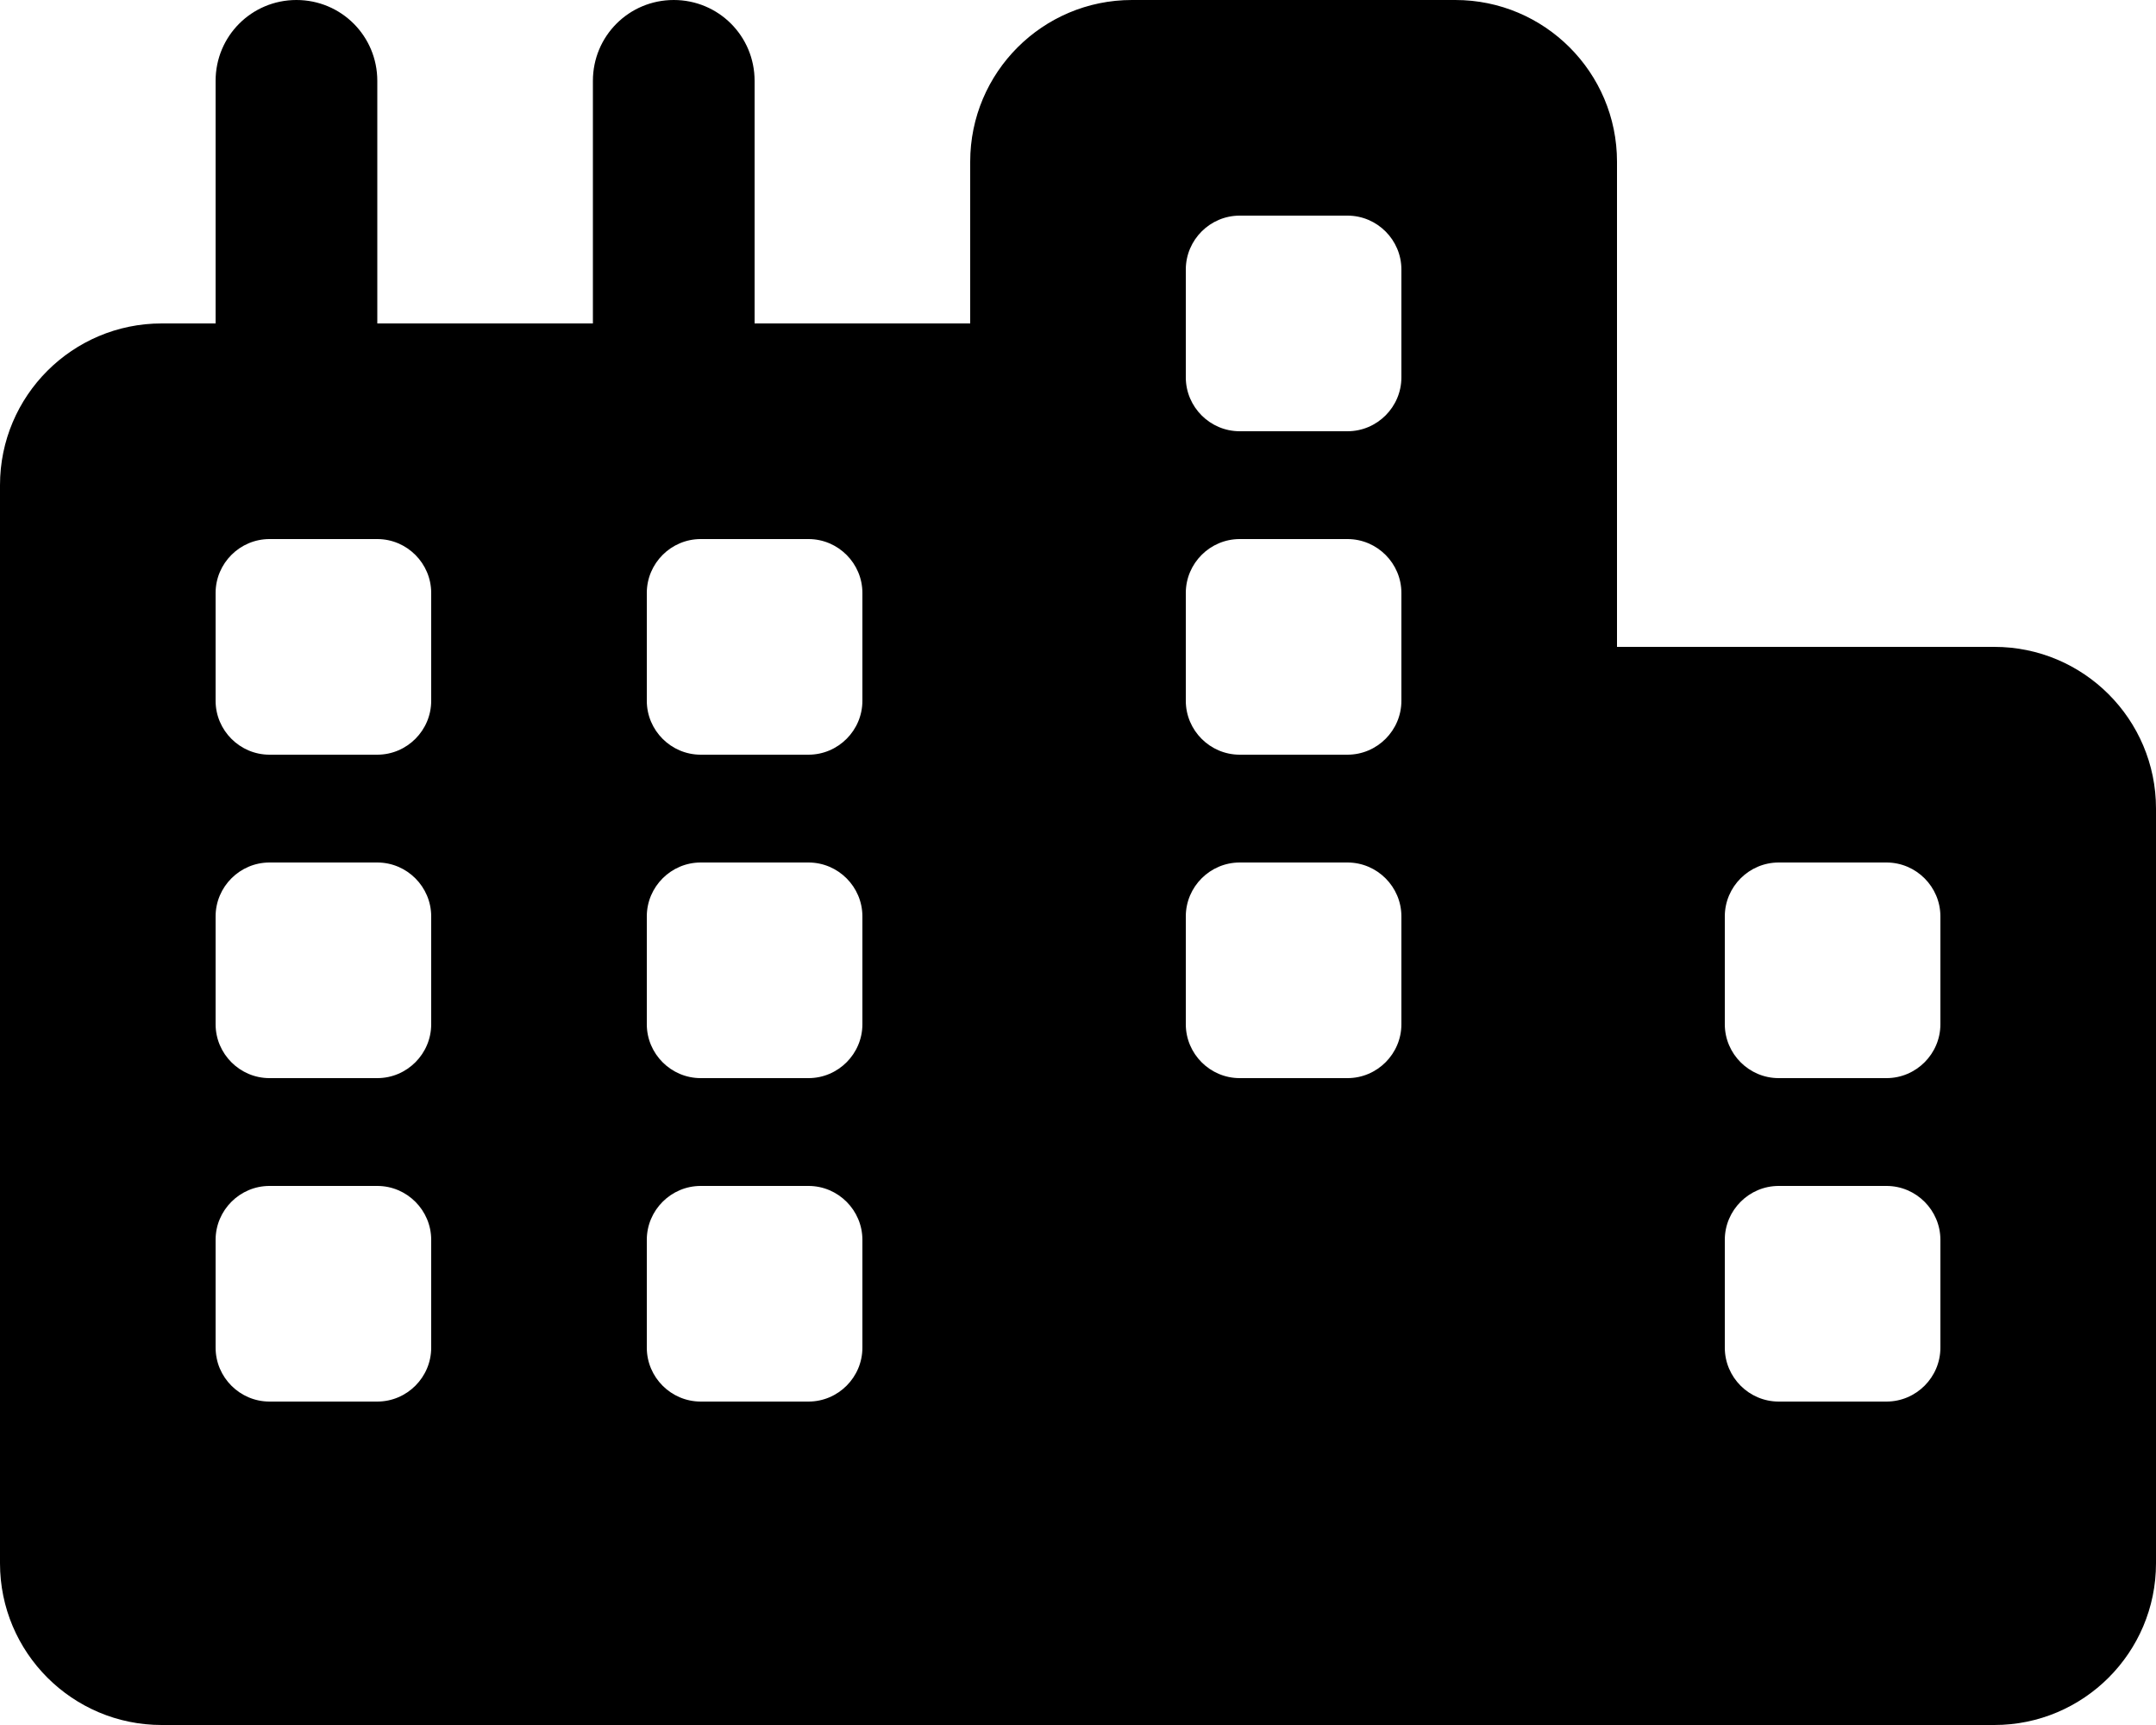
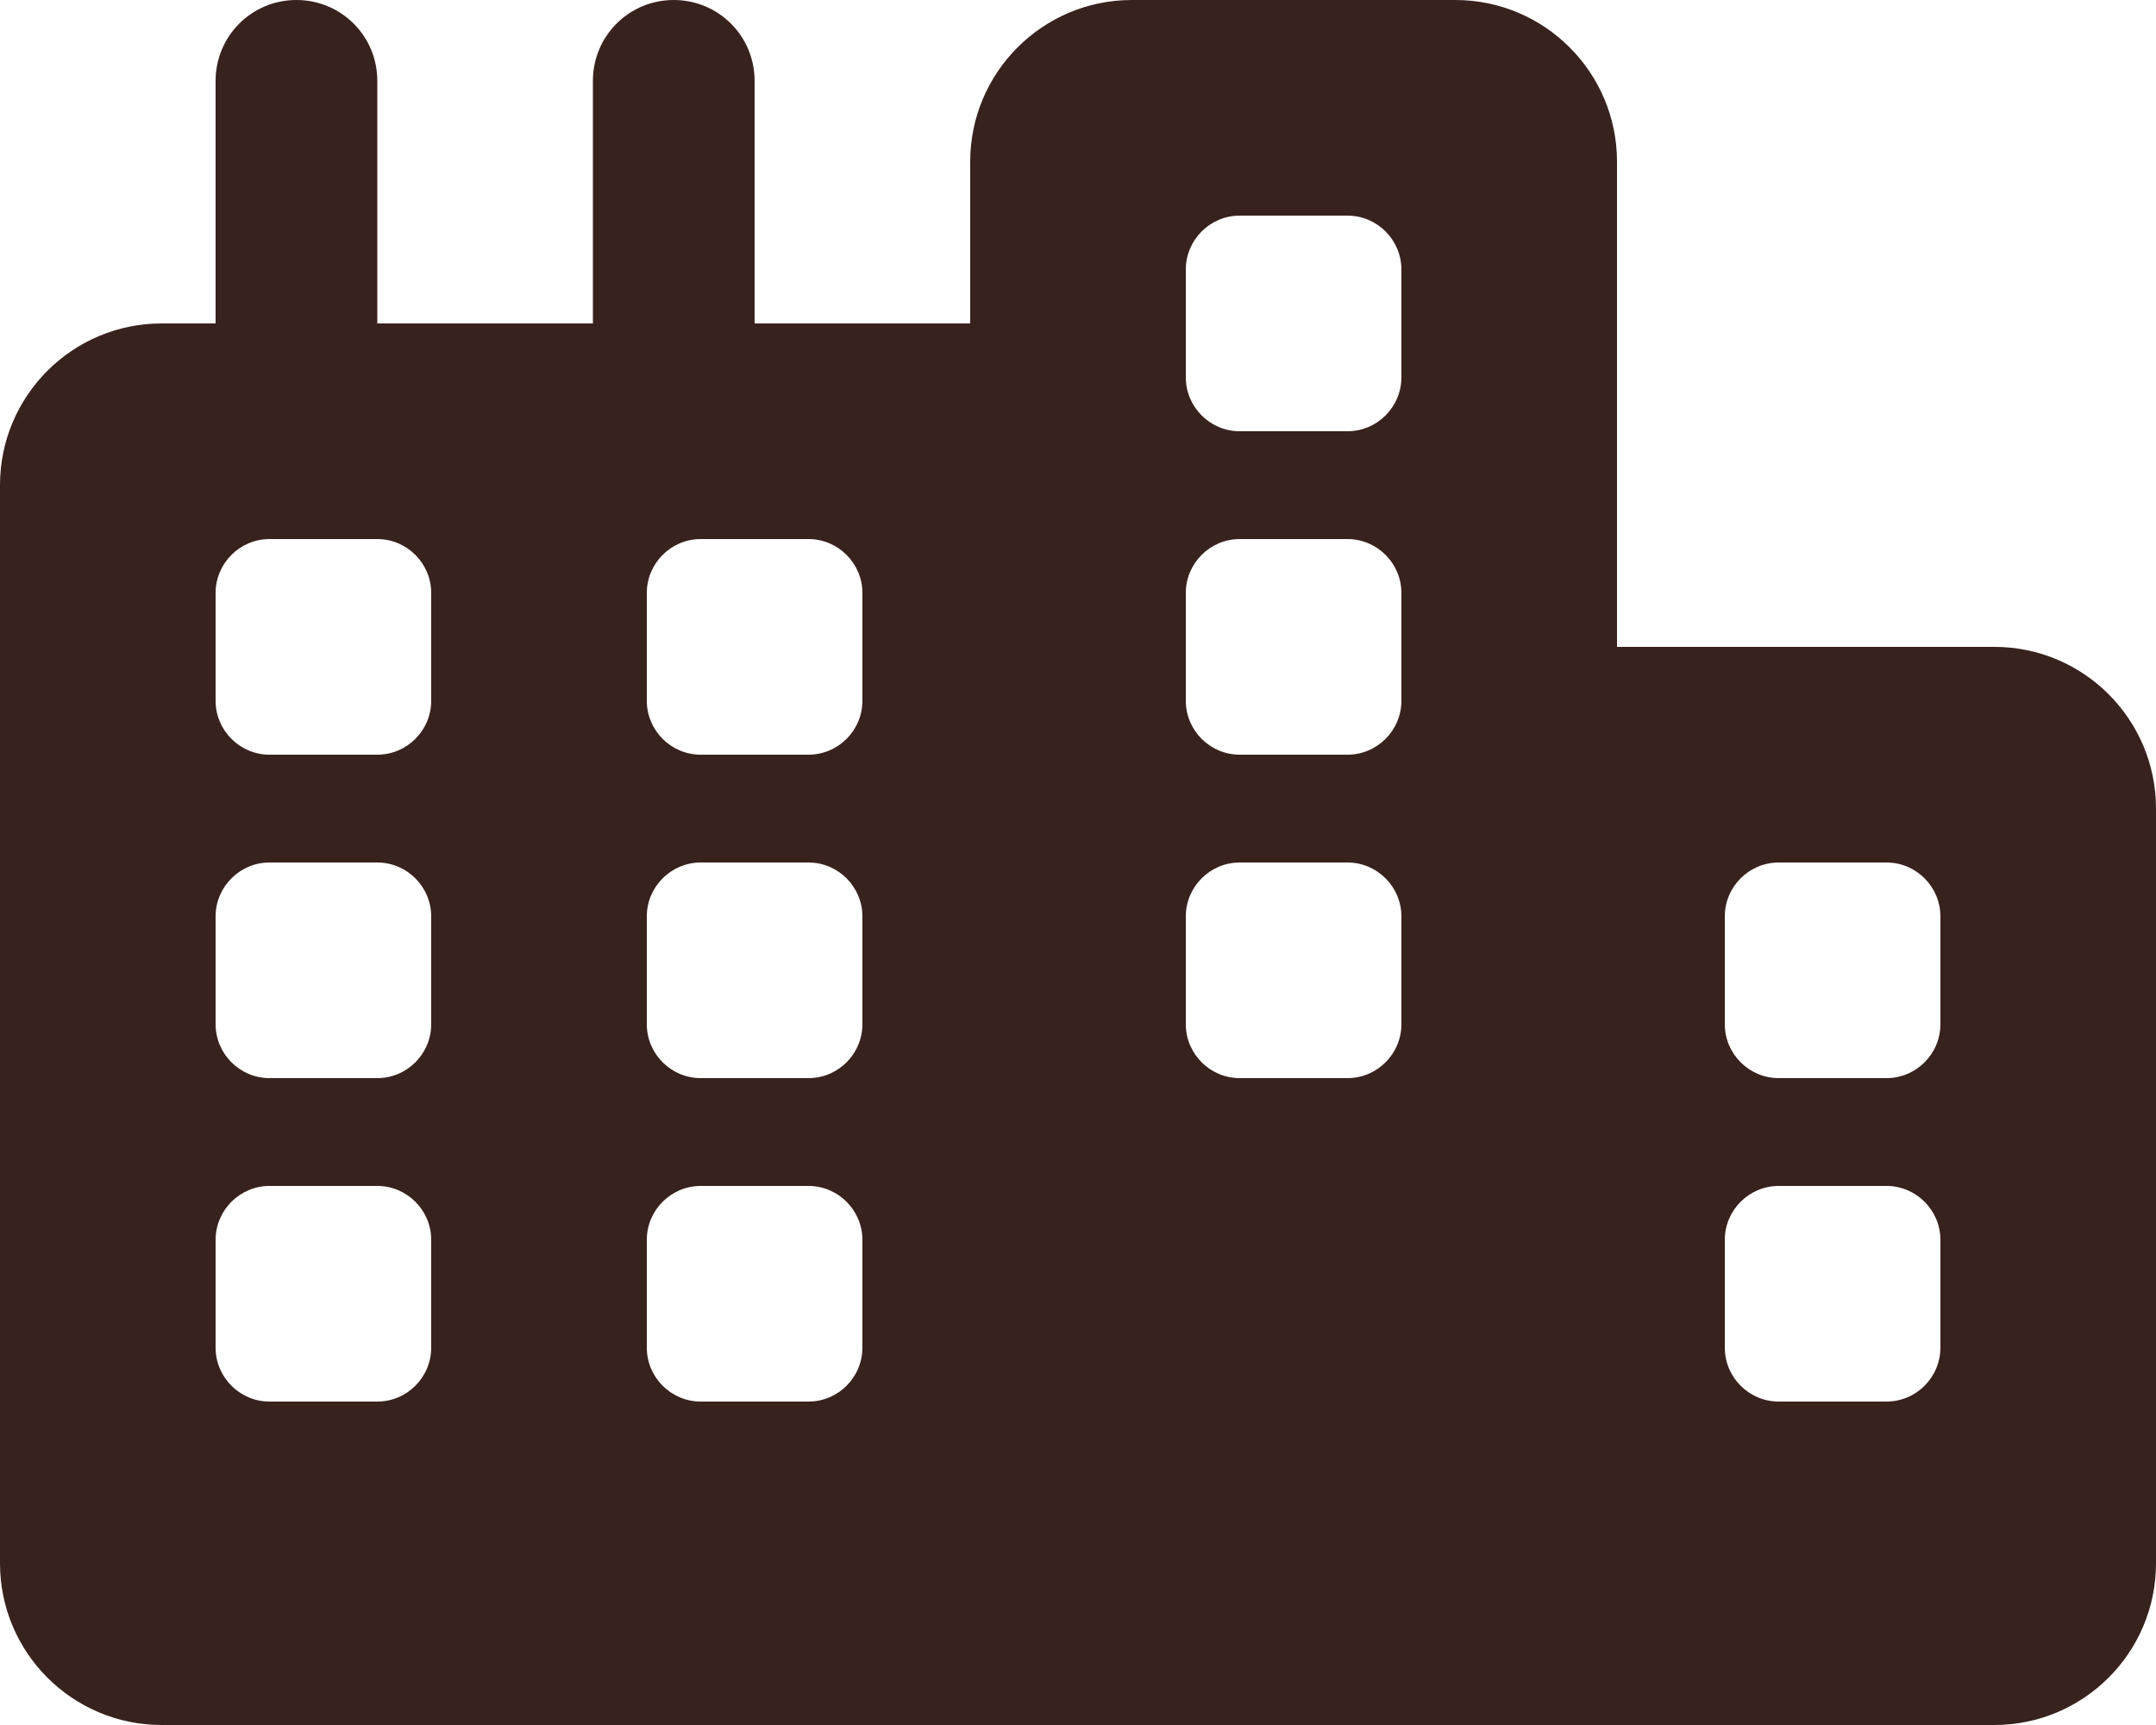
<svg xmlns="http://www.w3.org/2000/svg" viewBox="0 0 640 512">
-   <path d="M480 48c0-26.5-21.5-48-48-48H336c-26.5 0-48 21.5-48 48V96H224V24c0-13.3-10.7-24-24-24s-24 10.7-24 24V96H112V24c0-13.3-10.7-24-24-24S64 10.7 64 24V96H48C21.5 96 0 117.5 0 144v96V464c0 26.5 21.5 48 48 48H304h32 96H592c26.5 0 48-21.5 48-48V240c0-26.5-21.5-48-48-48H480V48zm96 320v32c0 8.8-7.2 16-16 16H528c-8.8 0-16-7.2-16-16V368c0-8.8 7.2-16 16-16h32c8.8 0 16 7.2 16 16zM240 416H208c-8.8 0-16-7.2-16-16V368c0-8.8 7.2-16 16-16h32c8.8 0 16 7.2 16 16v32c0 8.8-7.2 16-16 16zM128 400c0 8.8-7.2 16-16 16H80c-8.8 0-16-7.2-16-16V368c0-8.8 7.2-16 16-16h32c8.8 0 16 7.2 16 16v32zM560 256c8.8 0 16 7.2 16 16v32c0 8.8-7.2 16-16 16H528c-8.8 0-16-7.2-16-16V272c0-8.8 7.2-16 16-16h32zM256 176v32c0 8.8-7.2 16-16 16H208c-8.8 0-16-7.2-16-16V176c0-8.8 7.2-16 16-16h32c8.8 0 16 7.2 16 16zM112 160c8.8 0 16 7.2 16 16v32c0 8.8-7.2 16-16 16H80c-8.8 0-16-7.2-16-16V176c0-8.8 7.2-16 16-16h32zM256 304c0 8.8-7.2 16-16 16H208c-8.8 0-16-7.2-16-16V272c0-8.8 7.2-16 16-16h32c8.8 0 16 7.2 16 16v32zM112 320H80c-8.8 0-16-7.2-16-16V272c0-8.8 7.2-16 16-16h32c8.8 0 16 7.2 16 16v32c0 8.8-7.2 16-16 16zm304-48v32c0 8.8-7.2 16-16 16H368c-8.8 0-16-7.2-16-16V272c0-8.8 7.2-16 16-16h32c8.8 0 16 7.2 16 16zM400 64c8.8 0 16 7.2 16 16v32c0 8.8-7.2 16-16 16H368c-8.8 0-16-7.2-16-16V80c0-8.8 7.2-16 16-16h32zm16 112v32c0 8.8-7.2 16-16 16H368c-8.8 0-16-7.2-16-16V176c0-8.8 7.2-16 16-16h32c8.8 0 16 7.2 16 16z" />
+   <path fill="#38221D" d="M480 48c0-26.5-21.5-48-48-48H336c-26.5 0-48 21.5-48 48V96H224V24c0-13.3-10.7-24-24-24s-24 10.7-24 24V96H112V24c0-13.3-10.7-24-24-24S64 10.7 64 24V96H48C21.5 96 0 117.5 0 144v96V464c0 26.5 21.5 48 48 48H304h32 96H592c26.5 0 48-21.5 48-48V240c0-26.5-21.5-48-48-48H480V48zm96 320v32c0 8.8-7.2 16-16 16H528c-8.8 0-16-7.2-16-16V368c0-8.8 7.2-16 16-16h32c8.8 0 16 7.2 16 16zM240 416H208c-8.8 0-16-7.2-16-16V368c0-8.8 7.2-16 16-16h32c8.8 0 16 7.2 16 16v32c0 8.8-7.2 16-16 16zM128 400c0 8.8-7.2 16-16 16H80c-8.8 0-16-7.2-16-16V368c0-8.8 7.2-16 16-16h32c8.8 0 16 7.2 16 16v32zM560 256c8.8 0 16 7.2 16 16v32c0 8.8-7.2 16-16 16H528c-8.8 0-16-7.2-16-16V272c0-8.8 7.2-16 16-16h32zM256 176v32c0 8.8-7.2 16-16 16H208c-8.8 0-16-7.2-16-16V176c0-8.8 7.2-16 16-16h32c8.8 0 16 7.2 16 16zM112 160c8.8 0 16 7.2 16 16v32c0 8.8-7.2 16-16 16H80c-8.8 0-16-7.2-16-16V176c0-8.8 7.2-16 16-16h32zM256 304c0 8.8-7.2 16-16 16H208c-8.8 0-16-7.2-16-16V272c0-8.8 7.2-16 16-16h32c8.8 0 16 7.2 16 16v32zM112 320H80c-8.8 0-16-7.2-16-16V272c0-8.8 7.2-16 16-16h32c8.8 0 16 7.2 16 16v32c0 8.8-7.2 16-16 16zm304-48v32c0 8.8-7.2 16-16 16H368c-8.8 0-16-7.2-16-16V272c0-8.8 7.2-16 16-16h32c8.8 0 16 7.2 16 16zM400 64c8.8 0 16 7.2 16 16v32c0 8.8-7.2 16-16 16H368c-8.8 0-16-7.2-16-16V80c0-8.8 7.2-16 16-16h32zm16 112v32c0 8.8-7.2 16-16 16H368c-8.8 0-16-7.2-16-16V176c0-8.8 7.2-16 16-16h32c8.8 0 16 7.2 16 16z" />
</svg>
